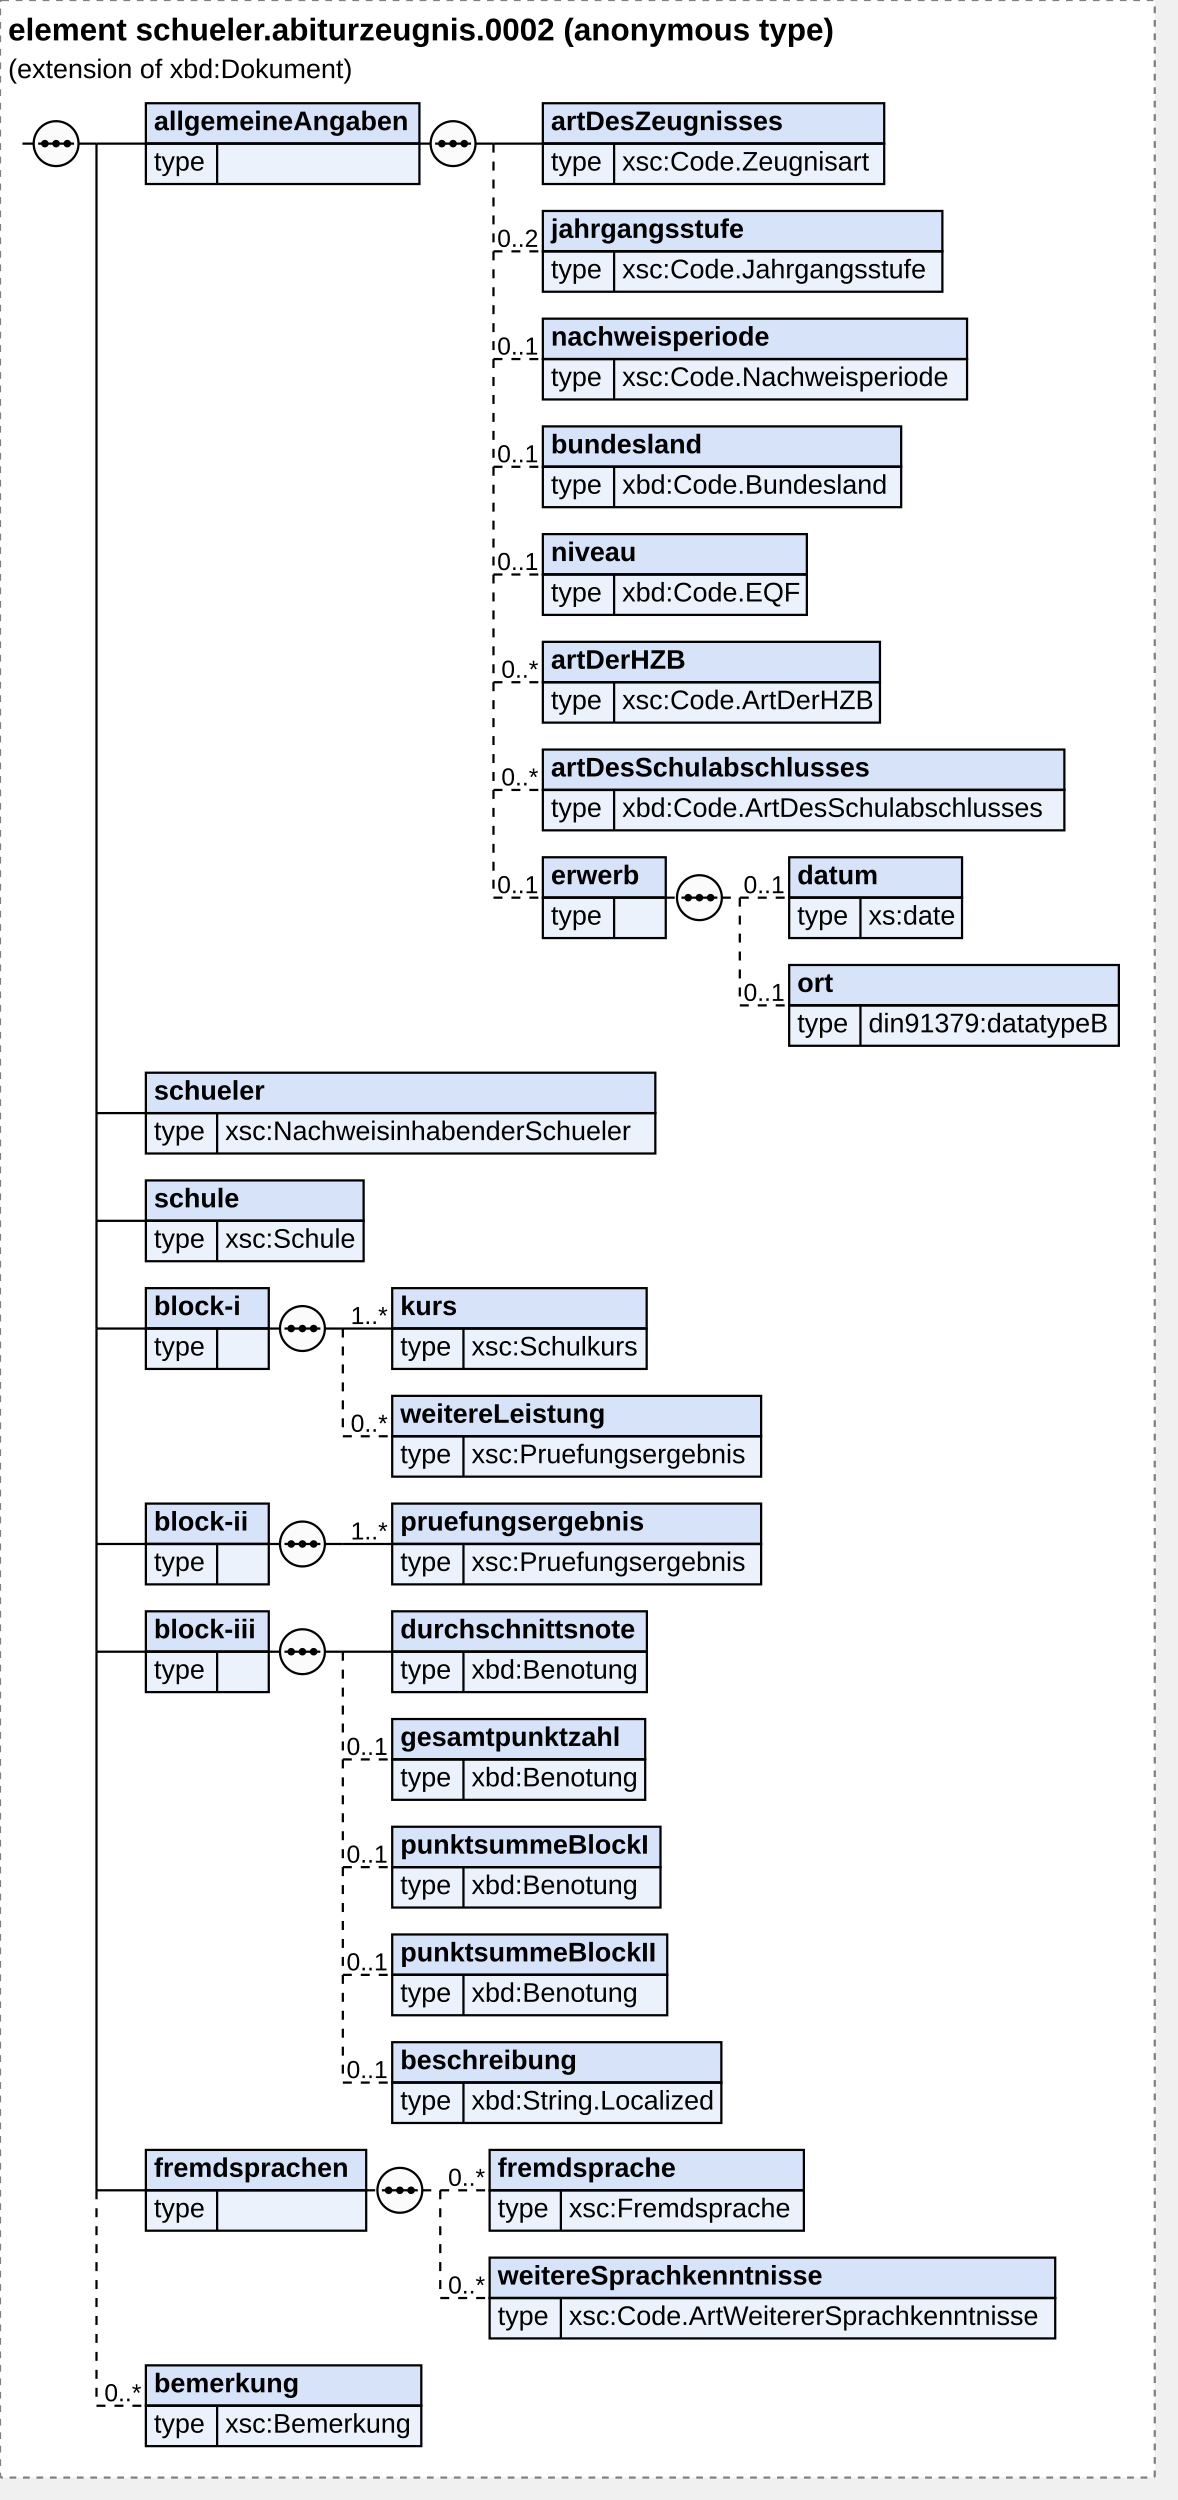
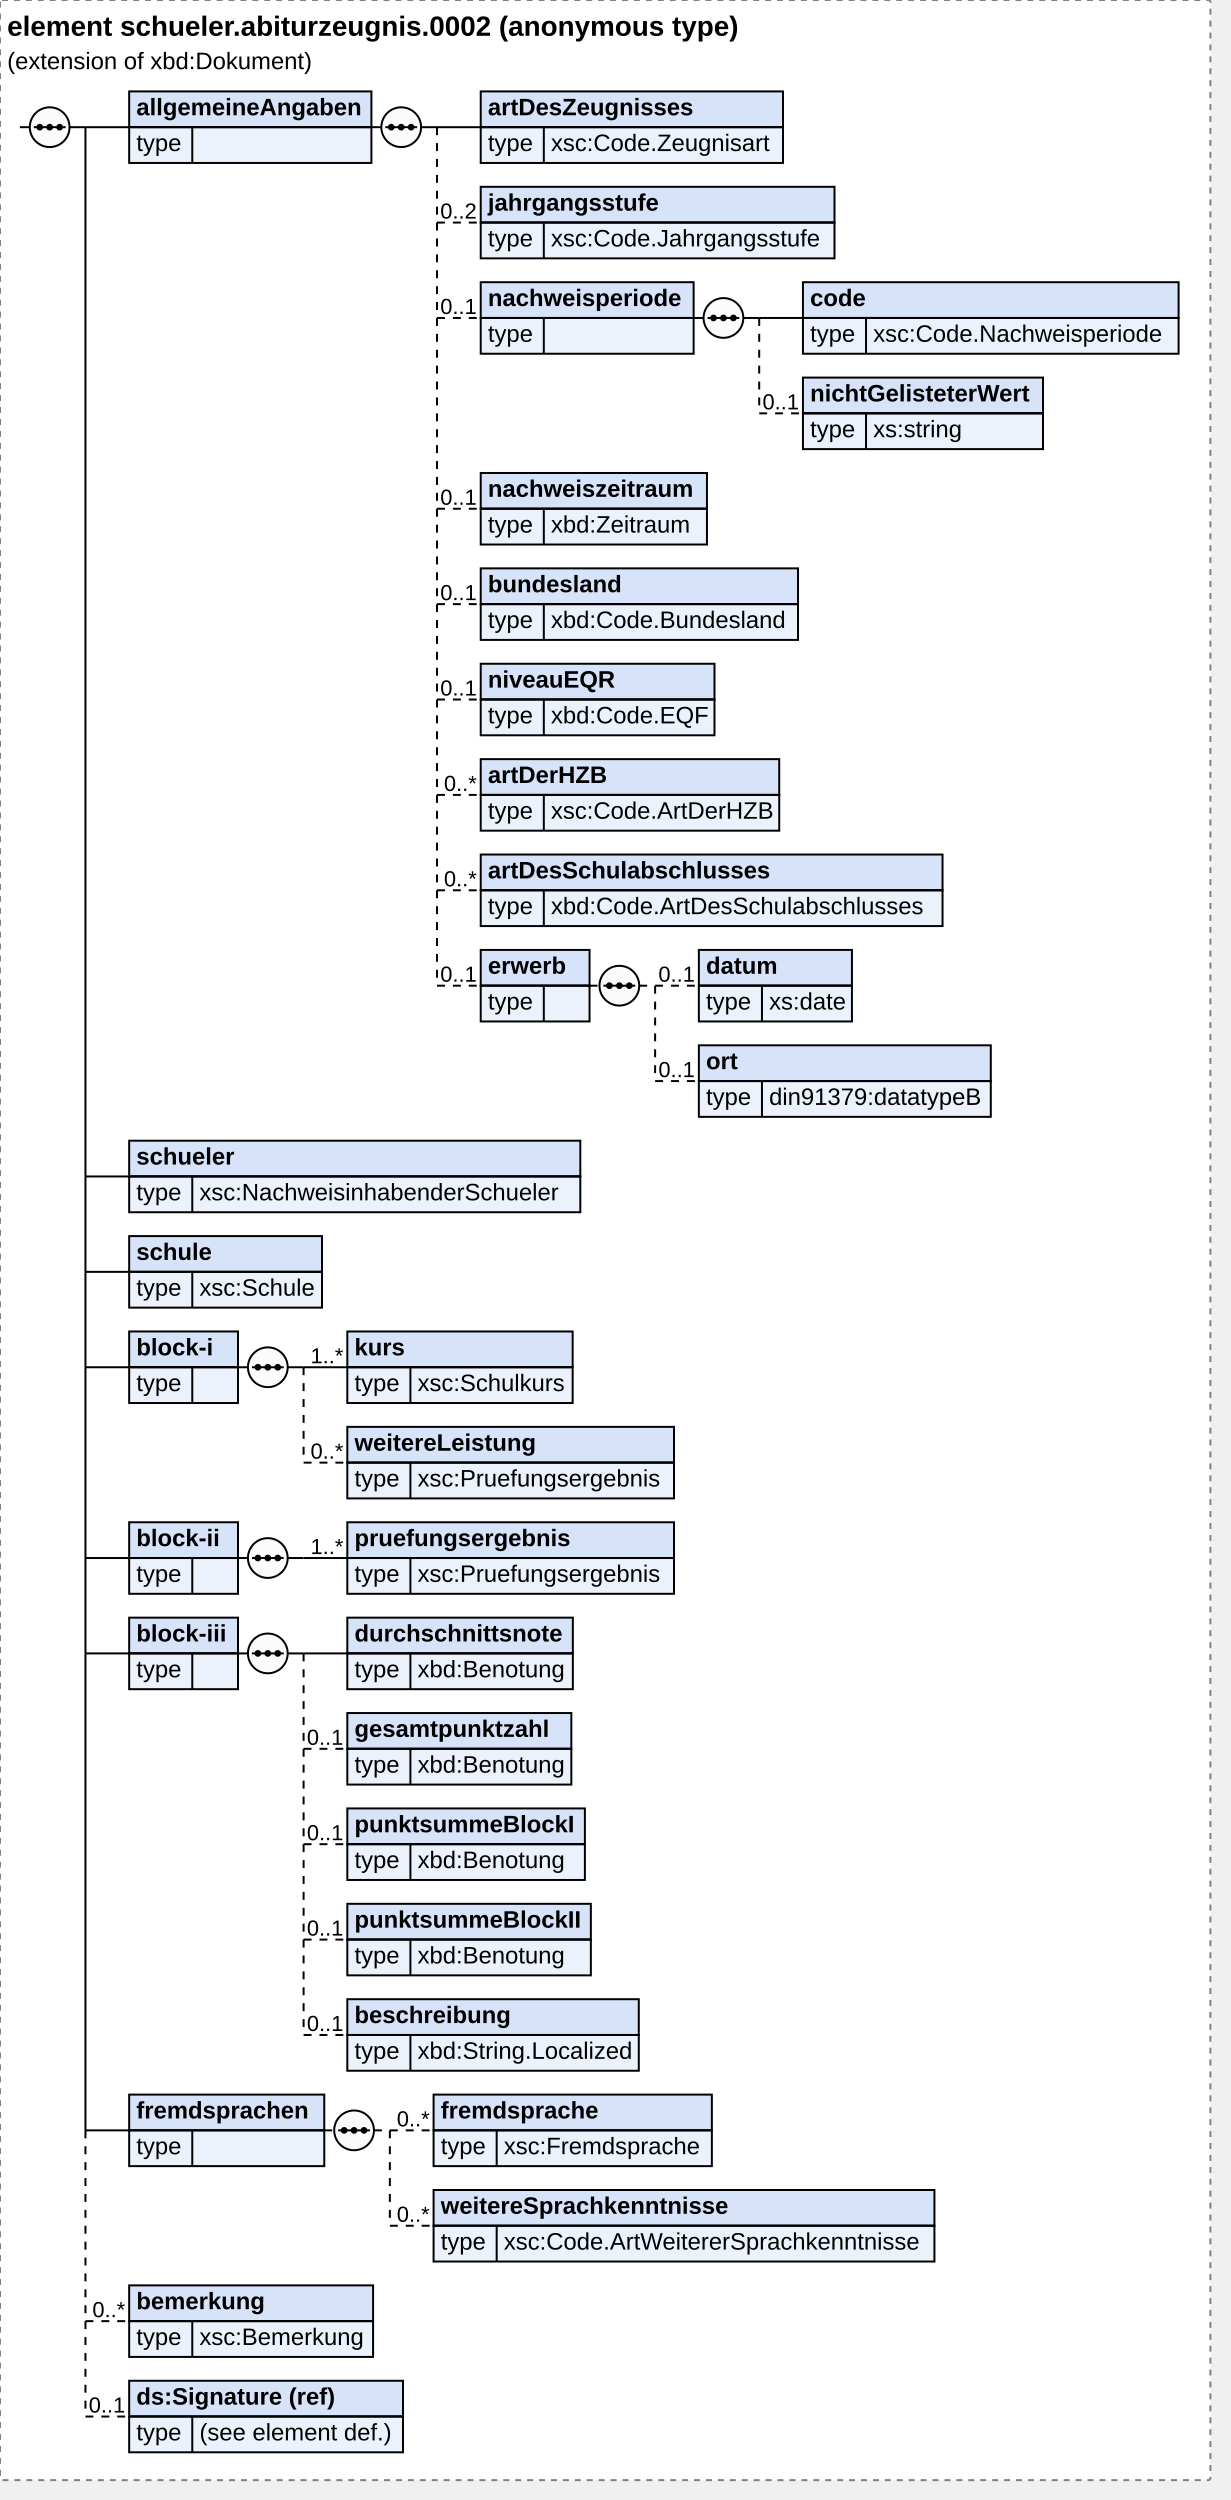
- <svg xmlns="http://www.w3.org/2000/svg" width="524.566" height="1114">
+ <svg xmlns="http://www.w3.org/2000/svg" width="619.069" height="1258">
  <defs>
    <style type="text/css">
                        text {
                            font-family: 'Arial';
                            fill: black;
                        }
                        text.at {
                            font-family: 'Arial';
                            fill: rgb(242, 152, 0);
                        }
                        line {
                            stroke: black;
                        }
                        line.type-structure {
                            stroke: black;
                        }
                        line.type-structure-optional {
                            stroke: black;
                            stroke-dasharray: 4, 4;
                        }
                        rect.attribute-upper {
                            stroke: black;
                            fill: rgb(255, 239, 211);
                        }
                        rect.element-upper {
                            stroke: black;
                            fill: rgb(215, 227, 249);
                        }
                        rect.element-lower {
                            stroke: black;
                            fill: rgb(236, 242, 252);
                        }
                        a text {
                            fill: black;
                        } 
                    </style>
  </defs>
-   <rect width="514.566" height="1104" stroke-dasharray="3,3" rx="1" ry="1" style="stroke: grey;fill: white;" />
+   <rect width="609.069" height="1248" stroke-dasharray="3,3" rx="1" ry="1" style="stroke: grey;fill: white;" />
  <text font-size="14" x="3.6" y="18" font-weight="bold">element schueler.abiturzeugnis.0002 (anonymous type)</text>
  <text font-size="12" x="3.6" y="34.8"> (extension of xbd:Dokument)</text>
  <g transform="translate(10,46)">
    <g transform="translate(55,0)">
      <rect width="121.894" height="18" class="element-upper" />
      <rect width="121.894" height="18" y="18" class="element-lower" />
      <text font-size="12" x="3.6" y="12" font-weight="bold">allgemeineAngaben</text>
      <line x1="0" y1="18" x2="121.894" y2="18" />
      <text font-size="12" fill="grey" x="3.6" y="30">type</text>
      <line x1="31.753" y1="18" x2="31.753" y2="36" />
      <g transform="translate(121.8937,0)">
        <g transform="translate(55,0)">
          <rect width="152.109" height="18" class="element-upper" />
          <rect width="152.109" height="18" y="18" class="element-lower" />
          <text font-size="12" x="3.6" y="12" font-weight="bold">artDesZeugnisses</text>
          <line x1="0" y1="18" x2="152.109" y2="18" />
          <text font-size="12" fill="grey" x="3.6" y="30">type</text>
          <line x1="31.753" y1="18" x2="31.753" y2="36" />
          <text font-size="12" x="35.353" y="30">xsc:Code.Zeugnisart</text>
          <g transform="translate(152.1094,0)" />
        </g>
        <line x1="33" y1="18" x2="55" y2="18" class="type-structure-required" />
        <text font-size="11" fill="black" x="53" y="16" text-anchor="end" />
        <line x1="33" y1="18" x2="33" y2="18" class="type-structure-required" />
        <g transform="translate(55,48)">
          <rect width="178.031" height="18" class="element-upper" />
          <rect width="178.031" height="18" y="18" class="element-lower" />
          <text font-size="12" x="3.6" y="12" font-weight="bold">jahrgangsstufe</text>
          <line x1="0" y1="18" x2="178.031" y2="18" />
          <text font-size="12" fill="grey" x="3.6" y="30">type</text>
          <line x1="31.753" y1="18" x2="31.753" y2="36" />
          <text font-size="12" x="35.353" y="30">xsc:Code.Jahrgangsstufe</text>
          <g transform="translate(178.0312,0)" />
        </g>
        <line x1="33" y1="66" x2="55" y2="66" class="type-structure-optional" />
        <text font-size="11" fill="black" x="53" y="64" text-anchor="end">0..2</text>
        <line x1="33" y1="18" x2="33" y2="66" class="type-structure-optional" />
        <g transform="translate(55,96)">
-           <rect width="189.031" height="18" class="element-upper" />
-           <rect width="189.031" height="18" y="18" class="element-lower" />
+           <rect width="107.144" height="18" class="element-upper" />
+           <rect width="107.144" height="18" y="18" class="element-lower" />
          <text font-size="12" x="3.6" y="12" font-weight="bold">nachweisperiode</text>
-           <line x1="0" y1="18" x2="189.031" y2="18" />
-           <text font-size="12" fill="grey" x="3.6" y="30">type</text>
-           <line x1="31.753" y1="18" x2="31.753" y2="36" />
-           <text font-size="12" x="35.353" y="30">xsc:Code.Nachweisperiode</text>
-           <g transform="translate(189.0312,0)" />
+           <line x1="0" y1="18" x2="107.144" y2="18" />
+           <text font-size="12" fill="grey" x="3.6" y="30">type</text>
+           <line x1="31.753" y1="18" x2="31.753" y2="36" />
+           <g transform="translate(107.1437,0)">
+             <g transform="translate(55,0)">
+               <rect width="189.031" height="18" class="element-upper" />
+               <rect width="189.031" height="18" y="18" class="element-lower" />
+               <text font-size="12" x="3.6" y="12" font-weight="bold">code</text>
+               <line x1="0" y1="18" x2="189.031" y2="18" />
+               <text font-size="12" fill="grey" x="3.6" y="30">type</text>
+               <line x1="31.753" y1="18" x2="31.753" y2="36" />
+               <text font-size="12" x="35.353" y="30">xsc:Code.Nachweisperiode</text>
+               <g transform="translate(189.0312,0)" />
+             </g>
+             <line x1="33" y1="18" x2="55" y2="18" class="type-structure-required" />
+             <text font-size="11" fill="black" x="53" y="16" text-anchor="end" />
+             <line x1="33" y1="18" x2="33" y2="18" class="type-structure-required" />
+             <g transform="translate(55,48)">
+               <rect width="120.8" height="18" class="element-upper" />
+               <rect width="120.8" height="18" y="18" class="element-lower" />
+               <text font-size="12" x="3.6" y="12" font-weight="bold">nichtGelisteterWert</text>
+               <line x1="0" y1="18" x2="120.8" y2="18" />
+               <text font-size="12" fill="grey" x="3.6" y="30">type</text>
+               <line x1="31.753" y1="18" x2="31.753" y2="36" />
+               <text font-size="12" x="35.353" y="30">xs:string</text>
+               <g transform="translate(120.8,0)" />
+             </g>
+             <line x1="33" y1="66" x2="55" y2="66" class="type-structure-optional" />
+             <text font-size="11" fill="black" x="53" y="64" text-anchor="end">0..1</text>
+             <line x1="33" y1="18" x2="33" y2="66" class="type-structure-optional" />
+             <circle cx="15" cy="18" r="10" stroke="black" fill="rgb(251, 251, 251)" />
+             <line x1="0" y1="18" x2="5" y2="18" class="type-structure-required" />
+             <line x1="25" y1="18" x2="33" y2="18" class="type-structure-required" />
+             <circle cx="10" cy="18" r="1.2" stroke="black" fill="black" />
+             <circle cx="15" cy="18" r="1.2" stroke="black" fill="black" />
+             <circle cx="20" cy="18" r="1.2" stroke="black" fill="black" />
+             <line x1="7" y1="18" x2="23" y2="18" />
+           </g>
        </g>
        <line x1="33" y1="114" x2="55" y2="114" class="type-structure-optional" />
        <text font-size="11" fill="black" x="53" y="112" text-anchor="end">0..1</text>
        <line x1="33" y1="66" x2="33" y2="114" class="type-structure-optional" />
-         <g transform="translate(55,144)">
+         <g transform="translate(55,192)">
+           <rect width="113.847" height="18" class="element-upper" />
+           <rect width="113.847" height="18" y="18" class="element-lower" />
+           <text font-size="12" x="3.6" y="12" font-weight="bold">nachweiszeitraum</text>
+           <line x1="0" y1="18" x2="113.847" y2="18" />
+           <text font-size="12" fill="grey" x="3.6" y="30">type</text>
+           <line x1="31.753" y1="18" x2="31.753" y2="36" />
+           <text font-size="12" x="35.353" y="30">xbd:Zeitraum</text>
+           <g transform="translate(113.8469,0)" />
+         </g>
+         <line x1="33" y1="210" x2="55" y2="210" class="type-structure-optional" />
+         <text font-size="11" fill="black" x="53" y="208" text-anchor="end">0..1</text>
+         <line x1="33" y1="114" x2="33" y2="210" class="type-structure-optional" />
+         <g transform="translate(55,240)">
          <rect width="159.672" height="18" class="element-upper" />
          <rect width="159.672" height="18" y="18" class="element-lower" />
          <text font-size="12" x="3.6" y="12" font-weight="bold">bundesland</text>
          <line x1="0" y1="18" x2="159.672" y2="18" />
          <text font-size="12" fill="grey" x="3.6" y="30">type</text>
          <line x1="31.753" y1="18" x2="31.753" y2="36" />
          <text font-size="12" x="35.353" y="30">xbd:Code.Bundesland</text>
          <g transform="translate(159.6719,0)" />
        </g>
-         <line x1="33" y1="162" x2="55" y2="162" class="type-structure-optional" />
-         <text font-size="11" fill="black" x="53" y="160" text-anchor="end">0..1</text>
-         <line x1="33" y1="114" x2="33" y2="162" class="type-structure-optional" />
-         <g transform="translate(55,192)">
+         <line x1="33" y1="258" x2="55" y2="258" class="type-structure-optional" />
+         <text font-size="11" fill="black" x="53" y="256" text-anchor="end">0..1</text>
+         <line x1="33" y1="210" x2="33" y2="258" class="type-structure-optional" />
+         <g transform="translate(55,288)">
          <rect width="117.641" height="18" class="element-upper" />
          <rect width="117.641" height="18" y="18" class="element-lower" />
-           <text font-size="12" x="3.6" y="12" font-weight="bold">niveau</text>
+           <text font-size="12" x="3.6" y="12" font-weight="bold">niveauEQR</text>
          <line x1="0" y1="18" x2="117.641" y2="18" />
          <text font-size="12" fill="grey" x="3.6" y="30">type</text>
          <line x1="31.753" y1="18" x2="31.753" y2="36" />
          <text font-size="12" x="35.353" y="30">xbd:Code.EQF</text>
          <g transform="translate(117.6406,0)" />
        </g>
-         <line x1="33" y1="210" x2="55" y2="210" class="type-structure-optional" />
-         <text font-size="11" fill="black" x="53" y="208" text-anchor="end">0..1</text>
-         <line x1="33" y1="162" x2="33" y2="210" class="type-structure-optional" />
-         <g transform="translate(55,240)">
+         <line x1="33" y1="306" x2="55" y2="306" class="type-structure-optional" />
+         <text font-size="11" fill="black" x="53" y="304" text-anchor="end">0..1</text>
+         <line x1="33" y1="258" x2="33" y2="306" class="type-structure-optional" />
+         <g transform="translate(55,336)">
          <rect width="150.219" height="18" class="element-upper" />
          <rect width="150.219" height="18" y="18" class="element-lower" />
          <text font-size="12" x="3.6" y="12" font-weight="bold">artDerHZB</text>
          <line x1="0" y1="18" x2="150.219" y2="18" />
          <text font-size="12" fill="grey" x="3.6" y="30">type</text>
          <line x1="31.753" y1="18" x2="31.753" y2="36" />
          <text font-size="12" x="35.353" y="30">xsc:Code.ArtDerHZB</text>
          <g transform="translate(150.2188,0)" />
        </g>
-         <line x1="33" y1="258" x2="55" y2="258" class="type-structure-optional" />
-         <text font-size="11" fill="black" x="53" y="256" text-anchor="end">0..*</text>
-         <line x1="33" y1="210" x2="33" y2="258" class="type-structure-optional" />
-         <g transform="translate(55,288)">
+         <line x1="33" y1="354" x2="55" y2="354" class="type-structure-optional" />
+         <text font-size="11" fill="black" x="53" y="352" text-anchor="end">0..*</text>
+         <line x1="33" y1="306" x2="33" y2="354" class="type-structure-optional" />
+         <g transform="translate(55,384)">
          <rect width="232.391" height="18" class="element-upper" />
          <rect width="232.391" height="18" y="18" class="element-lower" />
          <text font-size="12" x="3.6" y="12" font-weight="bold">artDesSchulabschlusses</text>
          <line x1="0" y1="18" x2="232.391" y2="18" />
          <text font-size="12" fill="grey" x="3.6" y="30">type</text>
          <line x1="31.753" y1="18" x2="31.753" y2="36" />
          <text font-size="12" x="35.353" y="30">xbd:Code.ArtDesSchulabschlusses</text>
          <g transform="translate(232.3906,0)" />
        </g>
-         <line x1="33" y1="306" x2="55" y2="306" class="type-structure-optional" />
-         <text font-size="11" fill="black" x="53" y="304" text-anchor="end">0..*</text>
-         <line x1="33" y1="258" x2="33" y2="306" class="type-structure-optional" />
-         <g transform="translate(55,336)">
+         <line x1="33" y1="402" x2="55" y2="402" class="type-structure-optional" />
+         <text font-size="11" fill="black" x="53" y="400" text-anchor="end">0..*</text>
+         <line x1="33" y1="354" x2="33" y2="402" class="type-structure-optional" />
+         <g transform="translate(55,432)">
          <rect width="54.766" height="18" class="element-upper" />
          <rect width="54.766" height="18" y="18" class="element-lower" />
          <text font-size="12" x="3.6" y="12" font-weight="bold">erwerb</text>
          <line x1="0" y1="18" x2="54.766" y2="18" />
          <text font-size="12" fill="grey" x="3.6" y="30">type</text>
          <line x1="31.753" y1="18" x2="31.753" y2="36" />
          <g transform="translate(54.76562,0)">
            <g transform="translate(55,0)">
              <rect width="77.031" height="18" class="element-upper" />
              <rect width="77.031" height="18" y="18" class="element-lower" />
              <text font-size="12" x="3.6" y="12" font-weight="bold">datum</text>
              <line x1="0" y1="18" x2="77.031" y2="18" />
              <text font-size="12" fill="grey" x="3.6" y="30">type</text>
              <line x1="31.753" y1="18" x2="31.753" y2="36" />
              <text font-size="12" x="35.353" y="30">xs:date</text>
              <g transform="translate(77.03125,0)" />
            </g>
            <line x1="33" y1="18" x2="55" y2="18" class="type-structure-optional" />
            <text font-size="11" fill="black" x="53" y="16" text-anchor="end">0..1</text>
            <line x1="33" y1="18" x2="33" y2="18" class="type-structure-optional" />
            <g transform="translate(55,48)">
              <rect width="146.906" height="18" class="element-upper" />
              <rect width="146.906" height="18" y="18" class="element-lower" />
              <text font-size="12" x="3.6" y="12" font-weight="bold">ort</text>
              <line x1="0" y1="18" x2="146.906" y2="18" />
              <text font-size="12" fill="grey" x="3.6" y="30">type</text>
              <line x1="31.753" y1="18" x2="31.753" y2="36" />
              <text font-size="12" x="35.353" y="30">din91379:datatypeB</text>
              <g transform="translate(146.9062,0)" />
            </g>
            <line x1="33" y1="66" x2="55" y2="66" class="type-structure-optional" />
            <text font-size="11" fill="black" x="53" y="64" text-anchor="end">0..1</text>
            <line x1="33" y1="18" x2="33" y2="66" class="type-structure-optional" />
            <circle cx="15" cy="18" r="10" stroke="black" fill="rgb(251, 251, 251)" />
            <line x1="0" y1="18" x2="5" y2="18" class="type-structure-optional" />
            <line x1="25" y1="18" x2="33" y2="18" class="type-structure-optional" />
            <circle cx="10" cy="18" r="1.2" stroke="black" fill="black" />
            <circle cx="15" cy="18" r="1.2" stroke="black" fill="black" />
            <circle cx="20" cy="18" r="1.2" stroke="black" fill="black" />
            <line x1="7" y1="18" x2="23" y2="18" />
          </g>
        </g>
-         <line x1="33" y1="354" x2="55" y2="354" class="type-structure-optional" />
-         <text font-size="11" fill="black" x="53" y="352" text-anchor="end">0..1</text>
-         <line x1="33" y1="306" x2="33" y2="354" class="type-structure-optional" />
+         <line x1="33" y1="450" x2="55" y2="450" class="type-structure-optional" />
+         <text font-size="11" fill="black" x="53" y="448" text-anchor="end">0..1</text>
+         <line x1="33" y1="402" x2="33" y2="450" class="type-structure-optional" />
        <circle cx="15" cy="18" r="10" stroke="black" fill="rgb(251, 251, 251)" />
        <line x1="0" y1="18" x2="5" y2="18" class="type-structure-required" />
        <line x1="25" y1="18" x2="33" y2="18" class="type-structure-required" />
        <circle cx="10" cy="18" r="1.2" stroke="black" fill="black" />
        <circle cx="15" cy="18" r="1.2" stroke="black" fill="black" />
        <circle cx="20" cy="18" r="1.2" stroke="black" fill="black" />
        <line x1="7" y1="18" x2="23" y2="18" />
      </g>
    </g>
    <line x1="33" y1="18" x2="55" y2="18" class="type-structure-required" />
    <text font-size="11" fill="black" x="53" y="16" text-anchor="end" />
    <line x1="33" y1="18" x2="33" y2="18" class="type-structure-required" />
-     <g transform="translate(55,432)">
+     <g transform="translate(55,528)">
      <rect width="227.016" height="18" class="element-upper" />
      <rect width="227.016" height="18" y="18" class="element-lower" />
      <text font-size="12" x="3.6" y="12" font-weight="bold">schueler</text>
      <line x1="0" y1="18" x2="227.016" y2="18" />
      <text font-size="12" fill="grey" x="3.6" y="30">type</text>
      <line x1="31.753" y1="18" x2="31.753" y2="36" />
      <text font-size="12" x="35.353" y="30">xsc:NachweisinhabenderSchueler</text>
      <g transform="translate(227.0156,0)" />
    </g>
-     <line x1="33" y1="450" x2="55" y2="450" class="type-structure-required" />
-     <text font-size="11" fill="black" x="53" y="448" text-anchor="end" />
-     <line x1="33" y1="18" x2="33" y2="450" class="type-structure-required" />
-     <g transform="translate(55,480)">
+     <line x1="33" y1="546" x2="55" y2="546" class="type-structure-required" />
+     <text font-size="11" fill="black" x="53" y="544" text-anchor="end" />
+     <line x1="33" y1="18" x2="33" y2="546" class="type-structure-required" />
+     <g transform="translate(55,576)">
      <rect width="97.031" height="18" class="element-upper" />
      <rect width="97.031" height="18" y="18" class="element-lower" />
      <text font-size="12" x="3.6" y="12" font-weight="bold">schule</text>
      <line x1="0" y1="18" x2="97.031" y2="18" />
      <text font-size="12" fill="grey" x="3.6" y="30">type</text>
      <line x1="31.753" y1="18" x2="31.753" y2="36" />
      <text font-size="12" x="35.353" y="30">xsc:Schule</text>
      <g transform="translate(97.03125,0)" />
    </g>
-     <line x1="33" y1="498" x2="55" y2="498" class="type-structure-required" />
-     <text font-size="11" fill="black" x="53" y="496" text-anchor="end" />
-     <line x1="33" y1="450" x2="33" y2="498" class="type-structure-required" />
-     <g transform="translate(55,528)">
+     <line x1="33" y1="594" x2="55" y2="594" class="type-structure-required" />
+     <text font-size="11" fill="black" x="53" y="592" text-anchor="end" />
+     <line x1="33" y1="546" x2="33" y2="594" class="type-structure-required" />
+     <g transform="translate(55,624)">
      <rect width="54.766" height="18" class="element-upper" />
      <rect width="54.766" height="18" y="18" class="element-lower" />
      <text font-size="12" x="3.6" y="12" font-weight="bold">block-i</text>
      <line x1="0" y1="18" x2="54.766" y2="18" />
      <text font-size="12" fill="grey" x="3.6" y="30">type</text>
      <line x1="31.753" y1="18" x2="31.753" y2="36" />
      <g transform="translate(54.76562,0)">
        <g transform="translate(55,0)">
          <rect width="113.391" height="18" class="element-upper" />
          <rect width="113.391" height="18" y="18" class="element-lower" />
          <text font-size="12" x="3.6" y="12" font-weight="bold">kurs</text>
          <line x1="0" y1="18" x2="113.391" y2="18" />
          <text font-size="12" fill="grey" x="3.6" y="30">type</text>
          <line x1="31.753" y1="18" x2="31.753" y2="36" />
          <text font-size="12" x="35.353" y="30">xsc:Schulkurs</text>
          <g transform="translate(113.3906,0)" />
        </g>
        <line x1="33" y1="18" x2="55" y2="18" class="type-structure-required" />
        <text font-size="11" fill="black" x="53" y="16" text-anchor="end">1..*</text>
        <line x1="33" y1="18" x2="33" y2="18" class="type-structure-required" />
        <g transform="translate(55,48)">
          <rect width="164.391" height="18" class="element-upper" />
          <rect width="164.391" height="18" y="18" class="element-lower" />
          <text font-size="12" x="3.6" y="12" font-weight="bold">weitereLeistung</text>
          <line x1="0" y1="18" x2="164.391" y2="18" />
          <text font-size="12" fill="grey" x="3.6" y="30">type</text>
          <line x1="31.753" y1="18" x2="31.753" y2="36" />
          <text font-size="12" x="35.353" y="30">xsc:Pruefungsergebnis</text>
          <g transform="translate(164.3906,0)" />
        </g>
        <line x1="33" y1="66" x2="55" y2="66" class="type-structure-optional" />
        <text font-size="11" fill="black" x="53" y="64" text-anchor="end">0..*</text>
        <line x1="33" y1="18" x2="33" y2="66" class="type-structure-optional" />
        <circle cx="15" cy="18" r="10" stroke="black" fill="rgb(251, 251, 251)" />
        <line x1="0" y1="18" x2="5" y2="18" class="type-structure-required" />
        <line x1="25" y1="18" x2="33" y2="18" class="type-structure-required" />
        <circle cx="10" cy="18" r="1.2" stroke="black" fill="black" />
        <circle cx="15" cy="18" r="1.2" stroke="black" fill="black" />
        <circle cx="20" cy="18" r="1.2" stroke="black" fill="black" />
        <line x1="7" y1="18" x2="23" y2="18" />
      </g>
    </g>
-     <line x1="33" y1="546" x2="55" y2="546" class="type-structure-required" />
-     <text font-size="11" fill="black" x="53" y="544" text-anchor="end" />
-     <line x1="33" y1="498" x2="33" y2="546" class="type-structure-required" />
-     <g transform="translate(55,624)">
+     <line x1="33" y1="642" x2="55" y2="642" class="type-structure-required" />
+     <text font-size="11" fill="black" x="53" y="640" text-anchor="end" />
+     <line x1="33" y1="594" x2="33" y2="642" class="type-structure-required" />
+     <g transform="translate(55,720)">
      <rect width="54.766" height="18" class="element-upper" />
      <rect width="54.766" height="18" y="18" class="element-lower" />
      <text font-size="12" x="3.6" y="12" font-weight="bold">block-ii</text>
      <line x1="0" y1="18" x2="54.766" y2="18" />
      <text font-size="12" fill="grey" x="3.6" y="30">type</text>
      <line x1="31.753" y1="18" x2="31.753" y2="36" />
      <g transform="translate(54.76562,0)">
        <g transform="translate(55,0)">
          <rect width="164.391" height="18" class="element-upper" />
          <rect width="164.391" height="18" y="18" class="element-lower" />
          <text font-size="12" x="3.6" y="12" font-weight="bold">pruefungsergebnis</text>
          <line x1="0" y1="18" x2="164.391" y2="18" />
          <text font-size="12" fill="grey" x="3.6" y="30">type</text>
          <line x1="31.753" y1="18" x2="31.753" y2="36" />
          <text font-size="12" x="35.353" y="30">xsc:Pruefungsergebnis</text>
          <g transform="translate(164.3906,0)" />
        </g>
        <line x1="33" y1="18" x2="55" y2="18" class="type-structure-required" />
        <text font-size="11" fill="black" x="53" y="16" text-anchor="end">1..*</text>
        <line x1="33" y1="18" x2="33" y2="18" class="type-structure-required" />
        <circle cx="15" cy="18" r="10" stroke="black" fill="rgb(251, 251, 251)" />
        <line x1="0" y1="18" x2="5" y2="18" class="type-structure-required" />
        <line x1="25" y1="18" x2="33" y2="18" class="type-structure-required" />
        <circle cx="10" cy="18" r="1.2" stroke="black" fill="black" />
        <circle cx="15" cy="18" r="1.2" stroke="black" fill="black" />
        <circle cx="20" cy="18" r="1.2" stroke="black" fill="black" />
        <line x1="7" y1="18" x2="23" y2="18" />
      </g>
    </g>
-     <line x1="33" y1="642" x2="55" y2="642" class="type-structure-required" />
-     <text font-size="11" fill="black" x="53" y="640" text-anchor="end" />
-     <line x1="33" y1="546" x2="33" y2="642" class="type-structure-required" />
-     <g transform="translate(55,672)">
+     <line x1="33" y1="738" x2="55" y2="738" class="type-structure-required" />
+     <text font-size="11" fill="black" x="53" y="736" text-anchor="end" />
+     <line x1="33" y1="642" x2="33" y2="738" class="type-structure-required" />
+     <g transform="translate(55,768)">
      <rect width="54.766" height="18" class="element-upper" />
      <rect width="54.766" height="18" y="18" class="element-lower" />
      <text font-size="12" x="3.6" y="12" font-weight="bold">block-iii</text>
      <line x1="0" y1="18" x2="54.766" y2="18" />
      <text font-size="12" fill="grey" x="3.6" y="30">type</text>
      <line x1="31.753" y1="18" x2="31.753" y2="36" />
      <g transform="translate(54.76562,0)">
        <g transform="translate(55,0)">
          <rect width="113.487" height="18" class="element-upper" />
          <rect width="113.487" height="18" y="18" class="element-lower" />
          <text font-size="12" x="3.6" y="12" font-weight="bold">durchschnittsnote</text>
          <line x1="0" y1="18" x2="113.487" y2="18" />
          <text font-size="12" fill="grey" x="3.6" y="30">type</text>
          <line x1="31.753" y1="18" x2="31.753" y2="36" />
          <text font-size="12" x="35.353" y="30">xbd:Benotung</text>
          <g transform="translate(113.4875,0)" />
        </g>
        <line x1="33" y1="18" x2="55" y2="18" class="type-structure-required" />
        <text font-size="11" fill="black" x="53" y="16" text-anchor="end" />
        <line x1="33" y1="18" x2="33" y2="18" class="type-structure-required" />
        <g transform="translate(55,48)">
          <rect width="112.734" height="18" class="element-upper" />
          <rect width="112.734" height="18" y="18" class="element-lower" />
          <text font-size="12" x="3.6" y="12" font-weight="bold">gesamtpunktzahl</text>
          <line x1="0" y1="18" x2="112.734" y2="18" />
          <text font-size="12" fill="grey" x="3.6" y="30">type</text>
          <line x1="31.753" y1="18" x2="31.753" y2="36" />
          <text font-size="12" x="35.353" y="30">xbd:Benotung</text>
          <g transform="translate(112.7344,0)" />
        </g>
        <line x1="33" y1="66" x2="55" y2="66" class="type-structure-optional" />
        <text font-size="11" fill="black" x="53" y="64" text-anchor="end">0..1</text>
        <line x1="33" y1="18" x2="33" y2="66" class="type-structure-optional" />
        <g transform="translate(55,96)">
          <rect width="119.55" height="18" class="element-upper" />
          <rect width="119.55" height="18" y="18" class="element-lower" />
          <text font-size="12" x="3.6" y="12" font-weight="bold">punktsummeBlockI</text>
          <line x1="0" y1="18" x2="119.55" y2="18" />
          <text font-size="12" fill="grey" x="3.6" y="30">type</text>
          <line x1="31.753" y1="18" x2="31.753" y2="36" />
          <text font-size="12" x="35.353" y="30">xbd:Benotung</text>
          <g transform="translate(119.55,0)" />
        </g>
        <line x1="33" y1="114" x2="55" y2="114" class="type-structure-optional" />
        <text font-size="11" fill="black" x="53" y="112" text-anchor="end">0..1</text>
        <line x1="33" y1="66" x2="33" y2="114" class="type-structure-optional" />
        <g transform="translate(55,144)">
          <rect width="122.55" height="18" class="element-upper" />
          <rect width="122.55" height="18" y="18" class="element-lower" />
          <text font-size="12" x="3.6" y="12" font-weight="bold">punktsummeBlockII</text>
          <line x1="0" y1="18" x2="122.55" y2="18" />
          <text font-size="12" fill="grey" x="3.6" y="30">type</text>
          <line x1="31.753" y1="18" x2="31.753" y2="36" />
          <text font-size="12" x="35.353" y="30">xbd:Benotung</text>
          <g transform="translate(122.55,0)" />
        </g>
        <line x1="33" y1="162" x2="55" y2="162" class="type-structure-optional" />
        <text font-size="11" fill="black" x="53" y="160" text-anchor="end">0..1</text>
        <line x1="33" y1="114" x2="33" y2="162" class="type-structure-optional" />
        <g transform="translate(55,192)">
          <rect width="146.672" height="18" class="element-upper" />
          <rect width="146.672" height="18" y="18" class="element-lower" />
          <text font-size="12" x="3.6" y="12" font-weight="bold">beschreibung</text>
          <line x1="0" y1="18" x2="146.672" y2="18" />
          <text font-size="12" fill="grey" x="3.6" y="30">type</text>
          <line x1="31.753" y1="18" x2="31.753" y2="36" />
          <text font-size="12" x="35.353" y="30">xbd:String.Localized</text>
          <g transform="translate(146.6719,0)" />
        </g>
        <line x1="33" y1="210" x2="55" y2="210" class="type-structure-optional" />
        <text font-size="11" fill="black" x="53" y="208" text-anchor="end">0..1</text>
        <line x1="33" y1="162" x2="33" y2="210" class="type-structure-optional" />
        <circle cx="15" cy="18" r="10" stroke="black" fill="rgb(251, 251, 251)" />
        <line x1="0" y1="18" x2="5" y2="18" class="type-structure-required" />
        <line x1="25" y1="18" x2="33" y2="18" class="type-structure-required" />
        <circle cx="10" cy="18" r="1.2" stroke="black" fill="black" />
        <circle cx="15" cy="18" r="1.2" stroke="black" fill="black" />
        <circle cx="20" cy="18" r="1.2" stroke="black" fill="black" />
        <line x1="7" y1="18" x2="23" y2="18" />
      </g>
    </g>
-     <line x1="33" y1="690" x2="55" y2="690" class="type-structure-required" />
-     <text font-size="11" fill="black" x="53" y="688" text-anchor="end" />
-     <line x1="33" y1="642" x2="33" y2="690" class="type-structure-required" />
-     <g transform="translate(55,912)">
+     <line x1="33" y1="786" x2="55" y2="786" class="type-structure-required" />
+     <text font-size="11" fill="black" x="53" y="784" text-anchor="end" />
+     <line x1="33" y1="738" x2="33" y2="786" class="type-structure-required" />
+     <g transform="translate(55,1008)">
      <rect width="98.175" height="18" class="element-upper" />
      <rect width="98.175" height="18" y="18" class="element-lower" />
      <text font-size="12" x="3.6" y="12" font-weight="bold">fremdsprachen</text>
      <line x1="0" y1="18" x2="98.175" y2="18" />
      <text font-size="12" fill="grey" x="3.6" y="30">type</text>
      <line x1="31.753" y1="18" x2="31.753" y2="36" />
      <g transform="translate(98.175,0)">
        <g transform="translate(55,0)">
          <rect width="140.031" height="18" class="element-upper" />
          <rect width="140.031" height="18" y="18" class="element-lower" />
          <text font-size="12" x="3.6" y="12" font-weight="bold">fremdsprache</text>
          <line x1="0" y1="18" x2="140.031" y2="18" />
          <text font-size="12" fill="grey" x="3.6" y="30">type</text>
          <line x1="31.753" y1="18" x2="31.753" y2="36" />
          <text font-size="12" x="35.353" y="30">xsc:Fremdsprache</text>
          <g transform="translate(140.0312,0)" />
        </g>
        <line x1="33" y1="18" x2="55" y2="18" class="type-structure-optional" />
        <text font-size="11" fill="black" x="53" y="16" text-anchor="end">0..*</text>
        <line x1="33" y1="18" x2="33" y2="18" class="type-structure-optional" />
        <g transform="translate(55,48)">
          <rect width="252.031" height="18" class="element-upper" />
          <rect width="252.031" height="18" y="18" class="element-lower" />
          <text font-size="12" x="3.6" y="12" font-weight="bold">weitereSprachkenntnisse</text>
          <line x1="0" y1="18" x2="252.031" y2="18" />
          <text font-size="12" fill="grey" x="3.6" y="30">type</text>
          <line x1="31.753" y1="18" x2="31.753" y2="36" />
          <text font-size="12" x="35.353" y="30">xsc:Code.ArtWeitererSprachkenntnisse</text>
          <g transform="translate(252.0312,0)" />
        </g>
        <line x1="33" y1="66" x2="55" y2="66" class="type-structure-optional" />
        <text font-size="11" fill="black" x="53" y="64" text-anchor="end">0..*</text>
        <line x1="33" y1="18" x2="33" y2="66" class="type-structure-optional" />
        <circle cx="15" cy="18" r="10" stroke="black" fill="rgb(251, 251, 251)" />
        <line x1="0" y1="18" x2="5" y2="18" class="type-structure-optional" />
        <line x1="25" y1="18" x2="33" y2="18" class="type-structure-optional" />
        <circle cx="10" cy="18" r="1.2" stroke="black" fill="black" />
        <circle cx="15" cy="18" r="1.2" stroke="black" fill="black" />
        <circle cx="20" cy="18" r="1.2" stroke="black" fill="black" />
        <line x1="7" y1="18" x2="23" y2="18" />
      </g>
    </g>
-     <line x1="33" y1="930" x2="55" y2="930" class="type-structure-required" />
-     <text font-size="11" fill="black" x="53" y="928" text-anchor="end" />
-     <line x1="33" y1="690" x2="33" y2="930" class="type-structure-required" />
-     <g transform="translate(55,1008)">
+     <line x1="33" y1="1026" x2="55" y2="1026" class="type-structure-required" />
+     <text font-size="11" fill="black" x="53" y="1024" text-anchor="end" />
+     <line x1="33" y1="786" x2="33" y2="1026" class="type-structure-required" />
+     <g transform="translate(55,1104)">
      <rect width="122.734" height="18" class="element-upper" />
      <rect width="122.734" height="18" y="18" class="element-lower" />
      <text font-size="12" x="3.6" y="12" font-weight="bold">bemerkung</text>
      <line x1="0" y1="18" x2="122.734" y2="18" />
      <text font-size="12" fill="grey" x="3.6" y="30">type</text>
      <line x1="31.753" y1="18" x2="31.753" y2="36" />
      <text font-size="12" x="35.353" y="30">xsc:Bemerkung</text>
      <g transform="translate(122.7344,0)" />
    </g>
-     <line x1="33" y1="1026" x2="55" y2="1026" class="type-structure-optional" />
-     <text font-size="11" fill="black" x="53" y="1024" text-anchor="end">0..*</text>
-     <line x1="33" y1="930" x2="33" y2="1026" class="type-structure-optional" />
+     <line x1="33" y1="1122" x2="55" y2="1122" class="type-structure-optional" />
+     <text font-size="11" fill="black" x="53" y="1120" text-anchor="end">0..*</text>
+     <line x1="33" y1="1026" x2="33" y2="1122" class="type-structure-optional" />
+     <g transform="translate(55,1152)">
+       <rect width="137.781" height="18" class="element-upper" />
+       <rect width="137.781" height="18" y="18" class="element-lower" />
+       <text font-size="12" x="3.6" y="12" font-weight="bold">ds:Signature (ref)</text>
+       <line x1="0" y1="18" x2="137.781" y2="18" />
+       <text font-size="12" fill="grey" x="3.6" y="30">type</text>
+       <line x1="31.753" y1="18" x2="31.753" y2="36" />
+       <text font-size="12" x="35.353" y="30">(see element def.)</text>
+       <g transform="translate(137.7812,0)" />
+     </g>
+     <line x1="33" y1="1170" x2="55" y2="1170" class="type-structure-optional" />
+     <text font-size="11" fill="black" x="53" y="1168" text-anchor="end">0..1</text>
+     <line x1="33" y1="1122" x2="33" y2="1170" class="type-structure-optional" />
    <circle cx="15" cy="18" r="10" stroke="black" fill="rgb(251, 251, 251)" />
    <line x1="0" y1="18" x2="5" y2="18" class="type-structure-required" />
    <line x1="25" y1="18" x2="33" y2="18" class="type-structure-required" />
    <circle cx="10" cy="18" r="1.2" stroke="black" fill="black" />
    <circle cx="15" cy="18" r="1.2" stroke="black" fill="black" />
    <circle cx="20" cy="18" r="1.2" stroke="black" fill="black" />
    <line x1="7" y1="18" x2="23" y2="18" />
  </g>
</svg>
